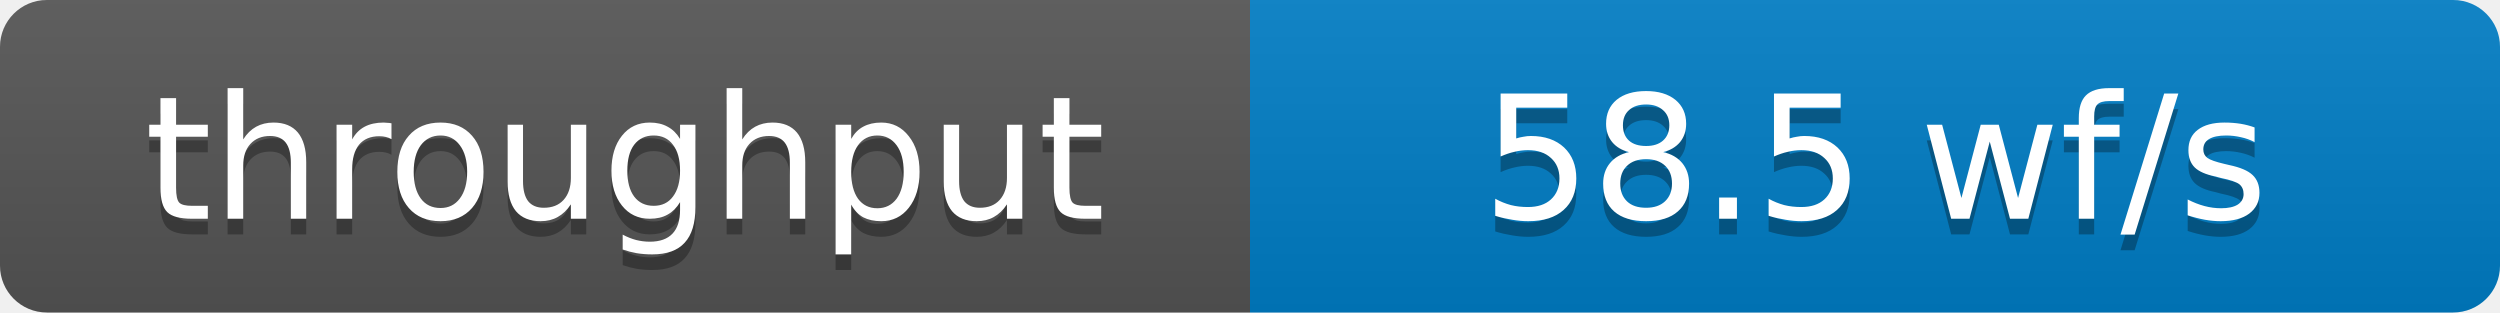
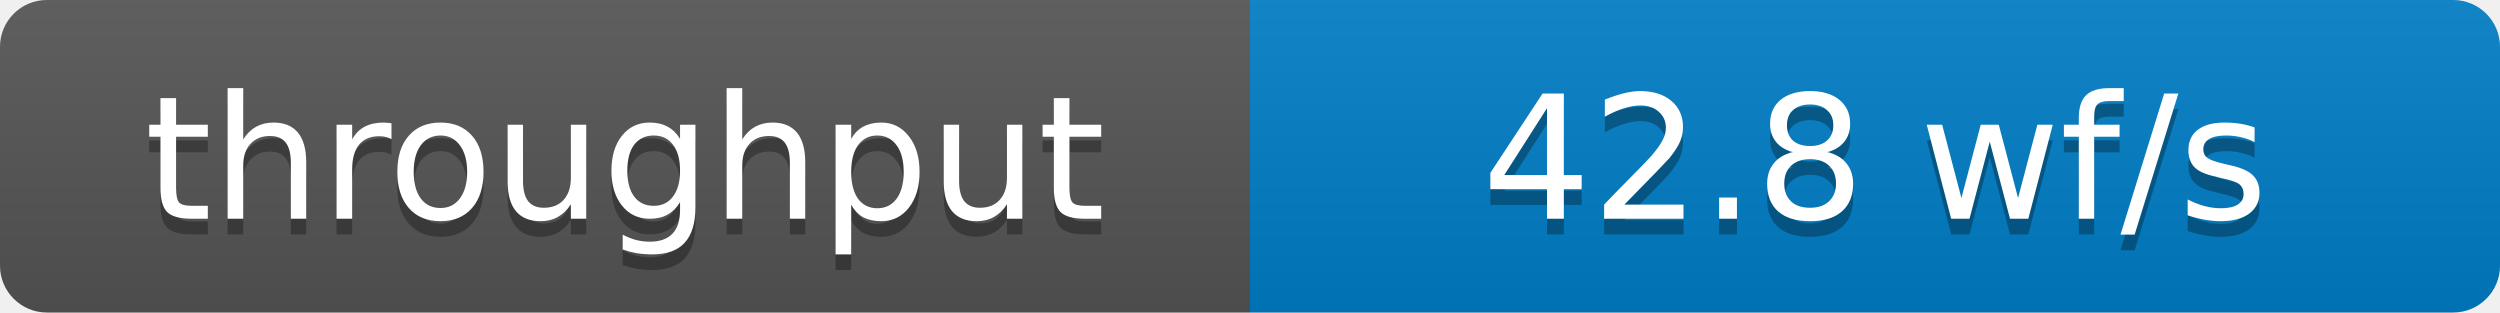
- <svg xmlns="http://www.w3.org/2000/svg" width="160" height="20" role="img" aria-label="throughput: 58.5 wf/s">
+ <svg xmlns="http://www.w3.org/2000/svg" width="160" height="20" role="img" aria-label="throughput: 42.8 wf/s">
  <defs>
    <clipPath id="round">
      <rect width="160" height="20" rx="3" fill="#fff" />
    </clipPath>
    <linearGradient id="shade" x2="0" y2="100%">
      <stop offset="0" stop-color="#bbb" stop-opacity=".1" />
      <stop offset="1" stop-opacity=".1" />
    </linearGradient>
  </defs>
  <g clip-path="url(#round)">
    <rect width="80" height="20" fill="#555" />
    <rect x="80" width="80" height="20" fill="#007ec6" />
    <rect width="160" height="20" fill="url(#shade)" />
  </g>
  <g fill="#fff" text-anchor="middle" font-family="Verdana,Geneva,DejaVu Sans,sans-serif" font-size="11">
    <text x="40" y="15" fill="#010101" fill-opacity=".3">throughput</text>
    <text x="40" y="14">throughput</text>
-     <text x="120" y="15" fill="#010101" fill-opacity=".3">58.5 wf/s</text>
-     <text x="120" y="14">58.5 wf/s</text>
+     <text x="120" y="15" fill="#010101" fill-opacity=".3">42.8 wf/s</text>
+     <text x="120" y="14">42.8 wf/s</text>
  </g>
</svg>
